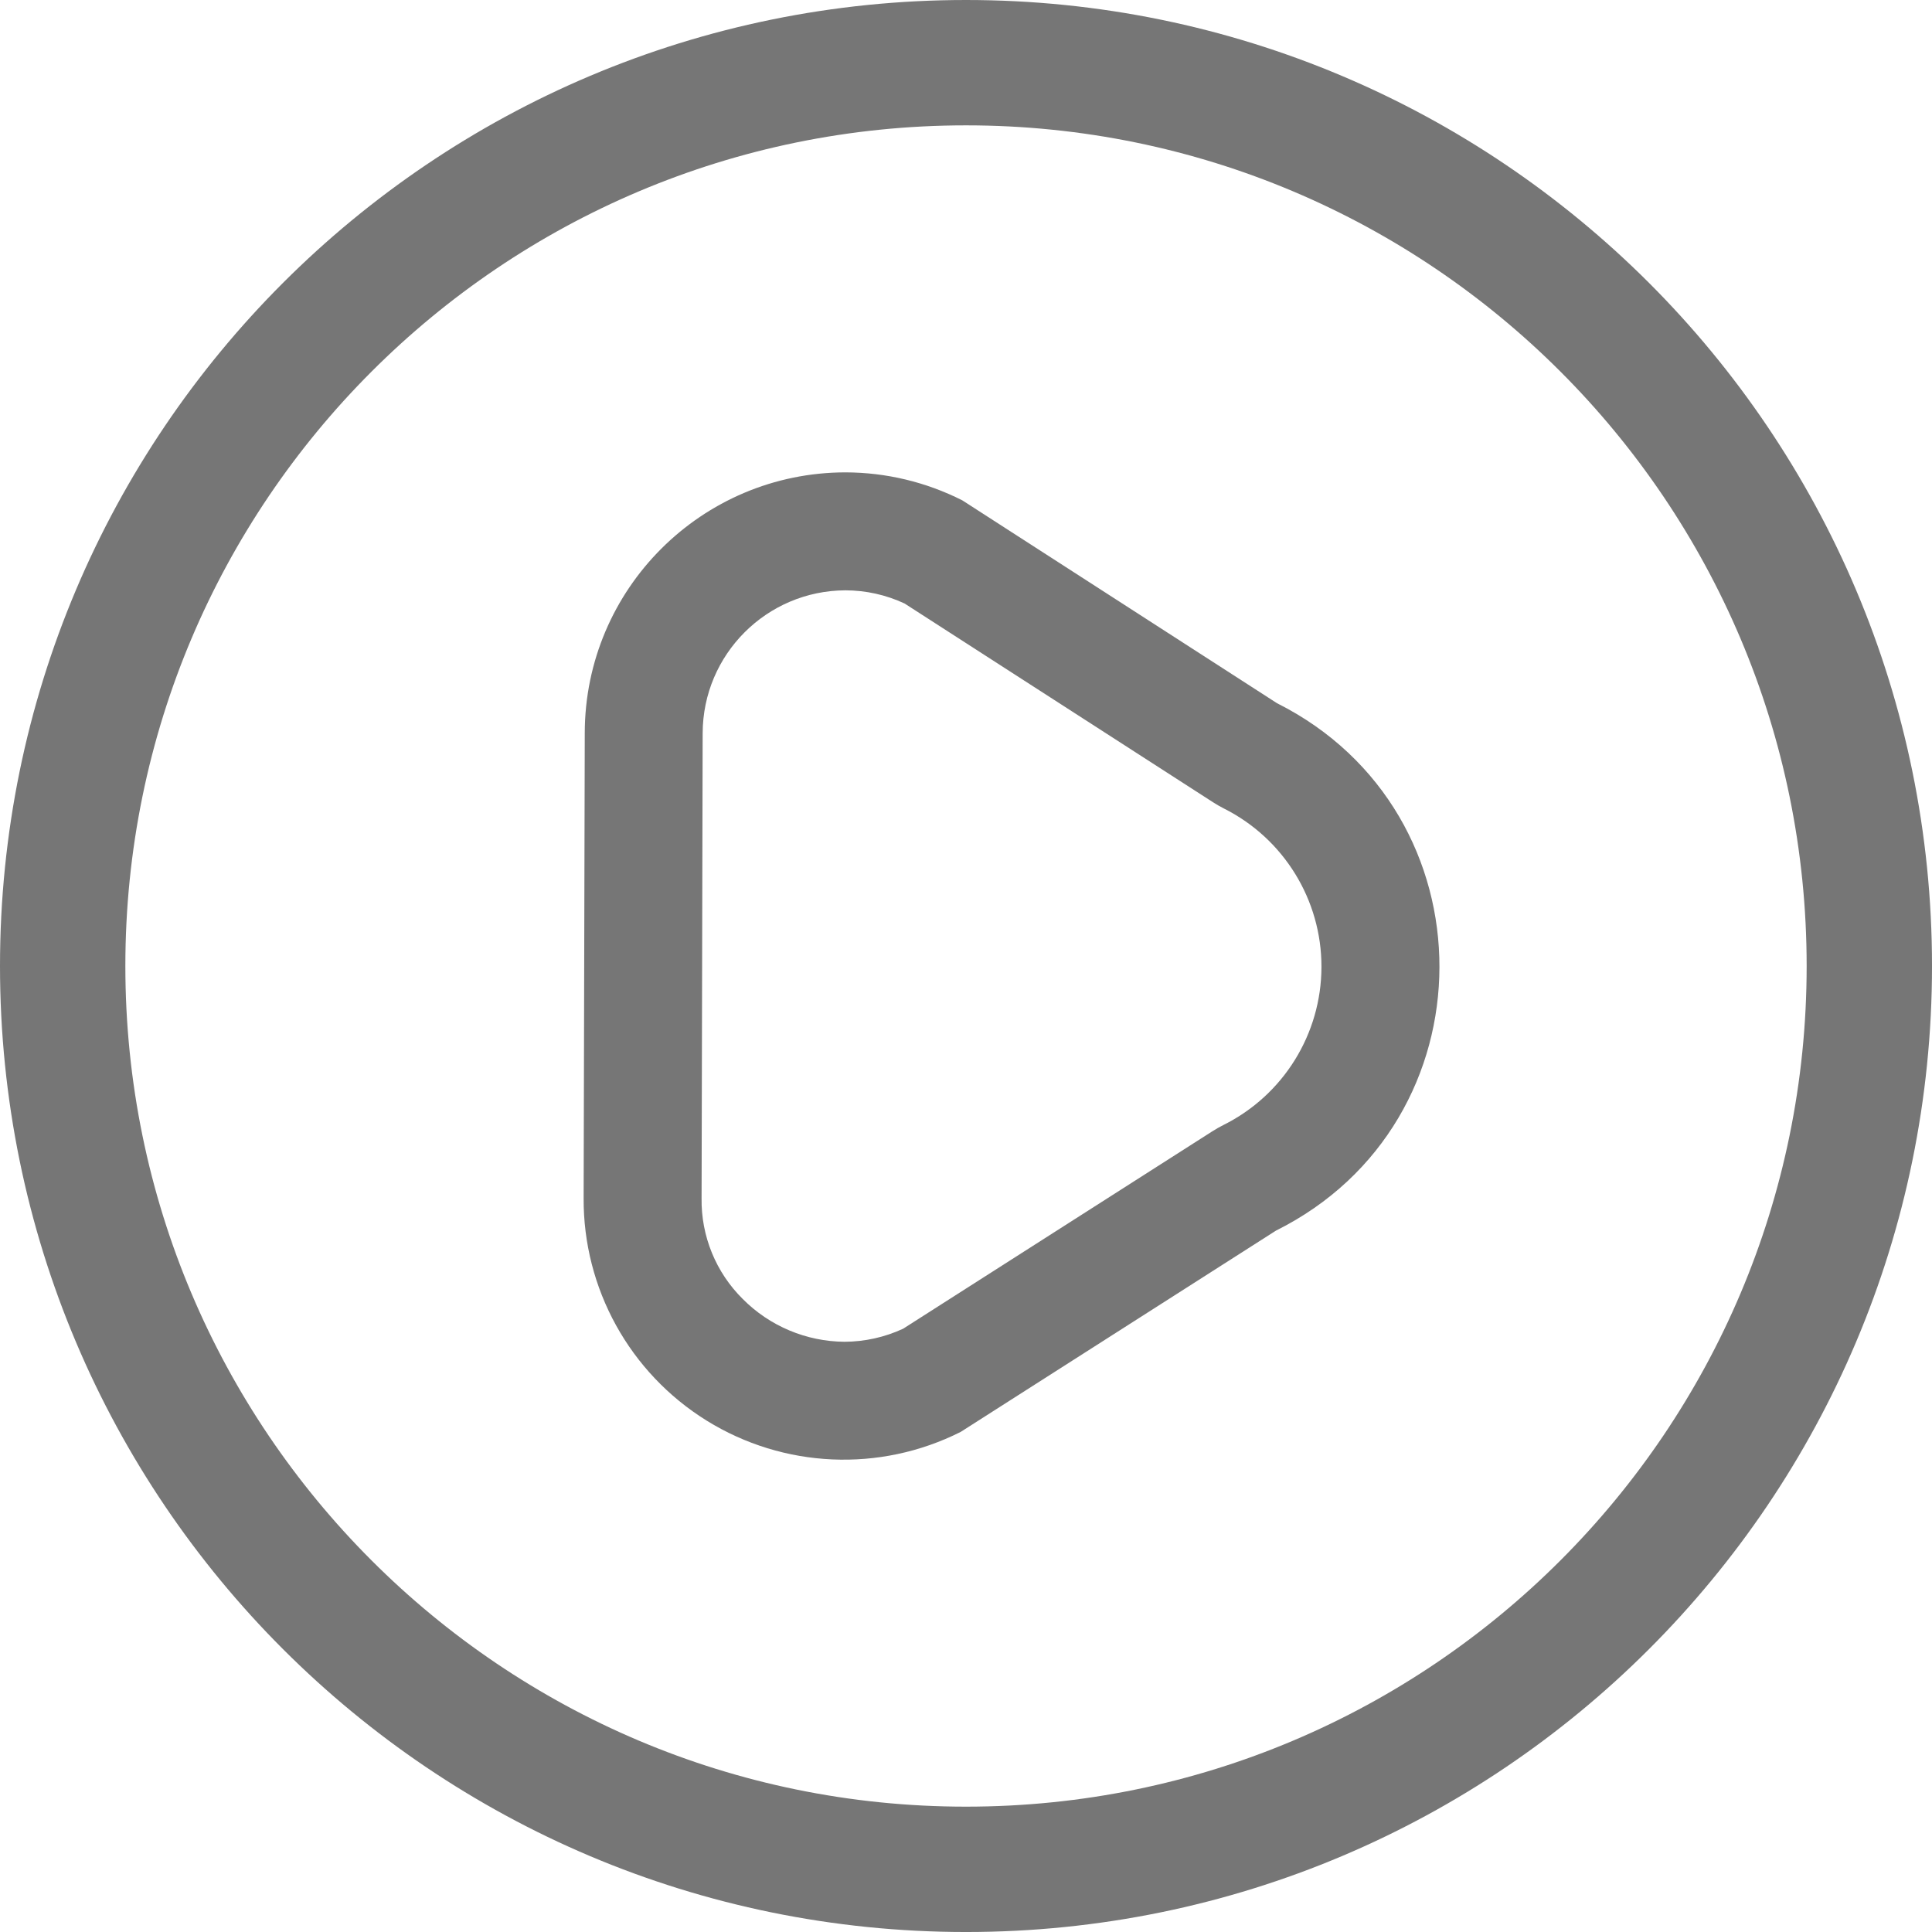
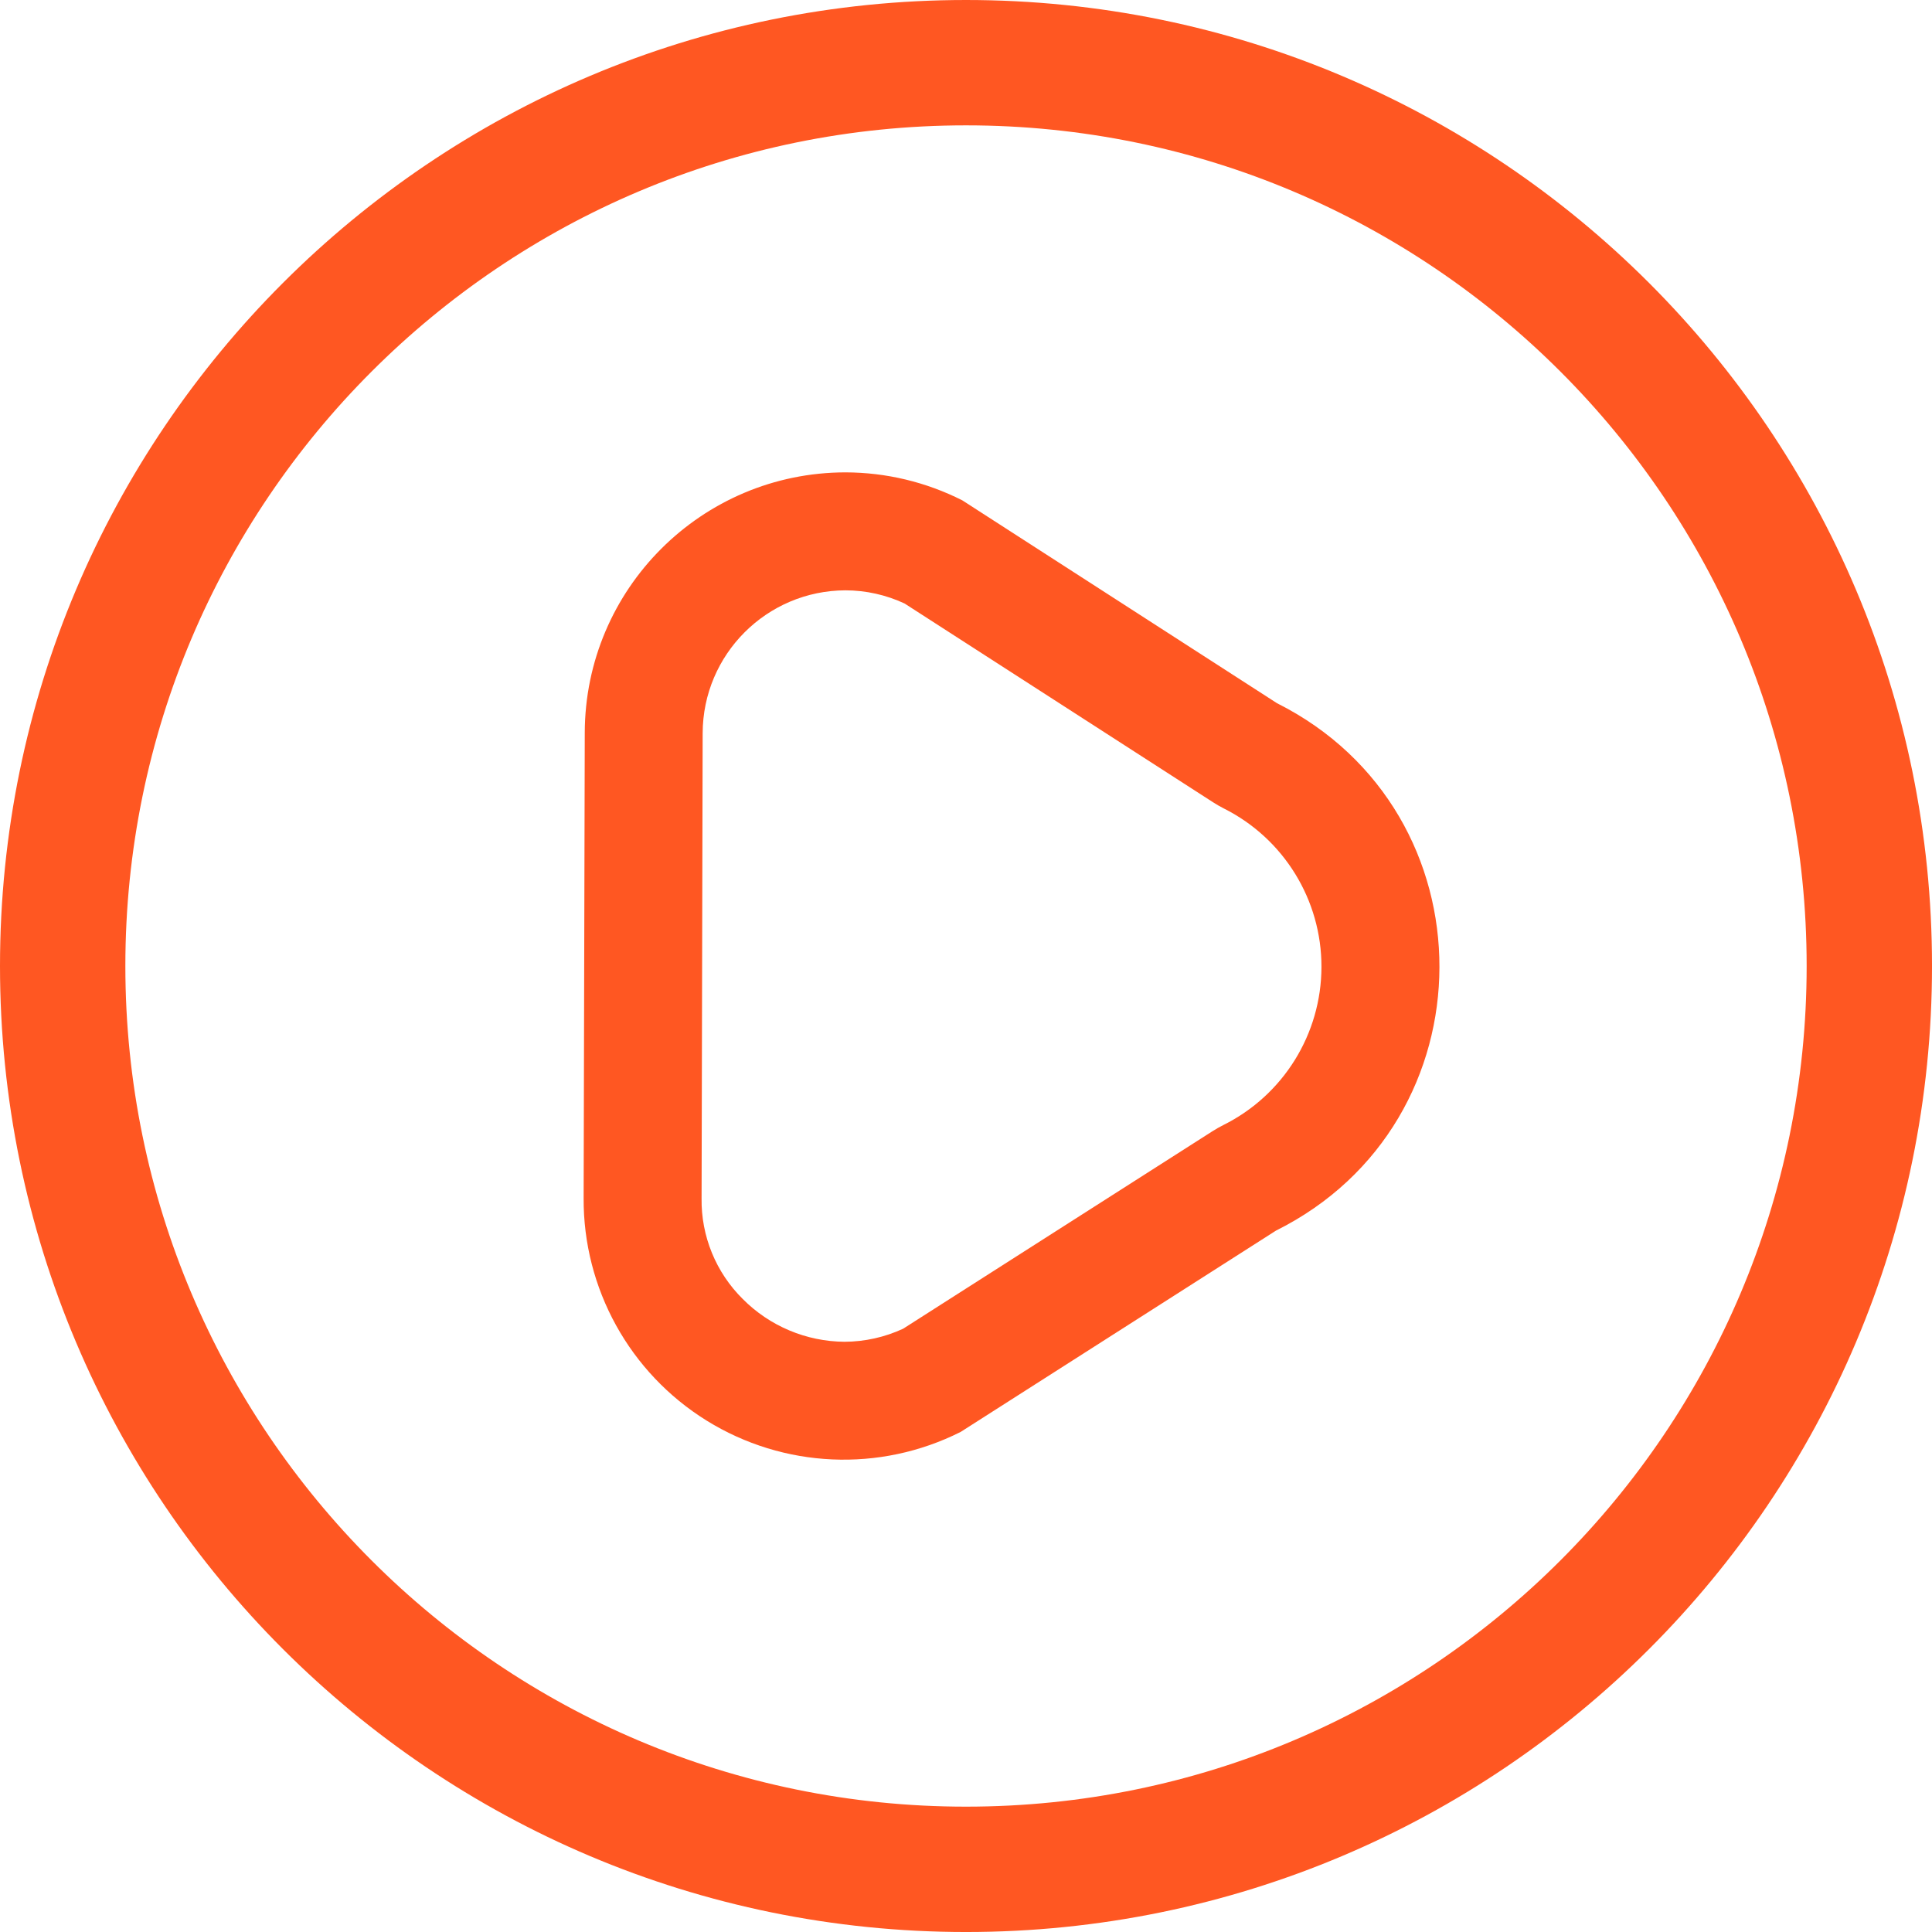
<svg xmlns="http://www.w3.org/2000/svg" width="154.121" height="154.121" viewBox="0 0 154.121 154.121">
  <g transform="translate(-13324.977 15505.237)">
    <g transform="translate(13324.977 -15505.237)">
-       <path d="M29.256,16.355h0a11.206,11.206,0,0,1,4.713,1.051L58.575,33.261a9.619,9.619,0,0,0,.87.5,14.115,14.115,0,0,1-.047,25.25,9.543,9.543,0,0,0-.87.494L33.851,75.26A11.255,11.255,0,0,1,29.177,76.3a11.562,11.562,0,0,1-8.124-3.419,11.074,11.074,0,0,1-3.278-8.022l.086-37.106A11.43,11.43,0,0,1,29.256,16.355m0-9.41a20.82,20.82,0,0,0-20.8,20.78L8.366,64.831A20.751,20.751,0,0,0,38.438,83.494L63.594,67.434c17.353-8.641,17.4-33.381.078-42.078L38.579,9.18a20.724,20.724,0,0,0-9.324-2.235Z" transform="translate(38.192 30.737)" fill="#767676" />
-       <g transform="translate(0 0)" fill="none" stroke="#767676" stroke-width="10">
+       <path d="M29.256,16.355h0a11.206,11.206,0,0,1,4.713,1.051L58.575,33.261a9.619,9.619,0,0,0,.87.5,14.115,14.115,0,0,1-.047,25.25,9.543,9.543,0,0,0-.87.494L33.851,75.26A11.255,11.255,0,0,1,29.177,76.3a11.562,11.562,0,0,1-8.124-3.419,11.074,11.074,0,0,1-3.278-8.022l.086-37.106A11.43,11.43,0,0,1,29.256,16.355m0-9.41a20.82,20.82,0,0,0-20.8,20.78L8.366,64.831A20.751,20.751,0,0,0,38.438,83.494L63.594,67.434c17.353-8.641,17.4-33.381.078-42.078L38.579,9.18a20.724,20.724,0,0,0-9.324-2.235Z" transform="translate(38.192 30.737)" fill="#ff5722" />
+       <g transform="translate(0 0)" fill="none" stroke="#ff5722" stroke-width="10">
        <circle cx="77.061" cy="77.061" r="77.061" stroke="none" />
        <circle cx="77.061" cy="77.061" r="72.061" fill="none" />
      </g>
    </g>
  </g>
</svg>
